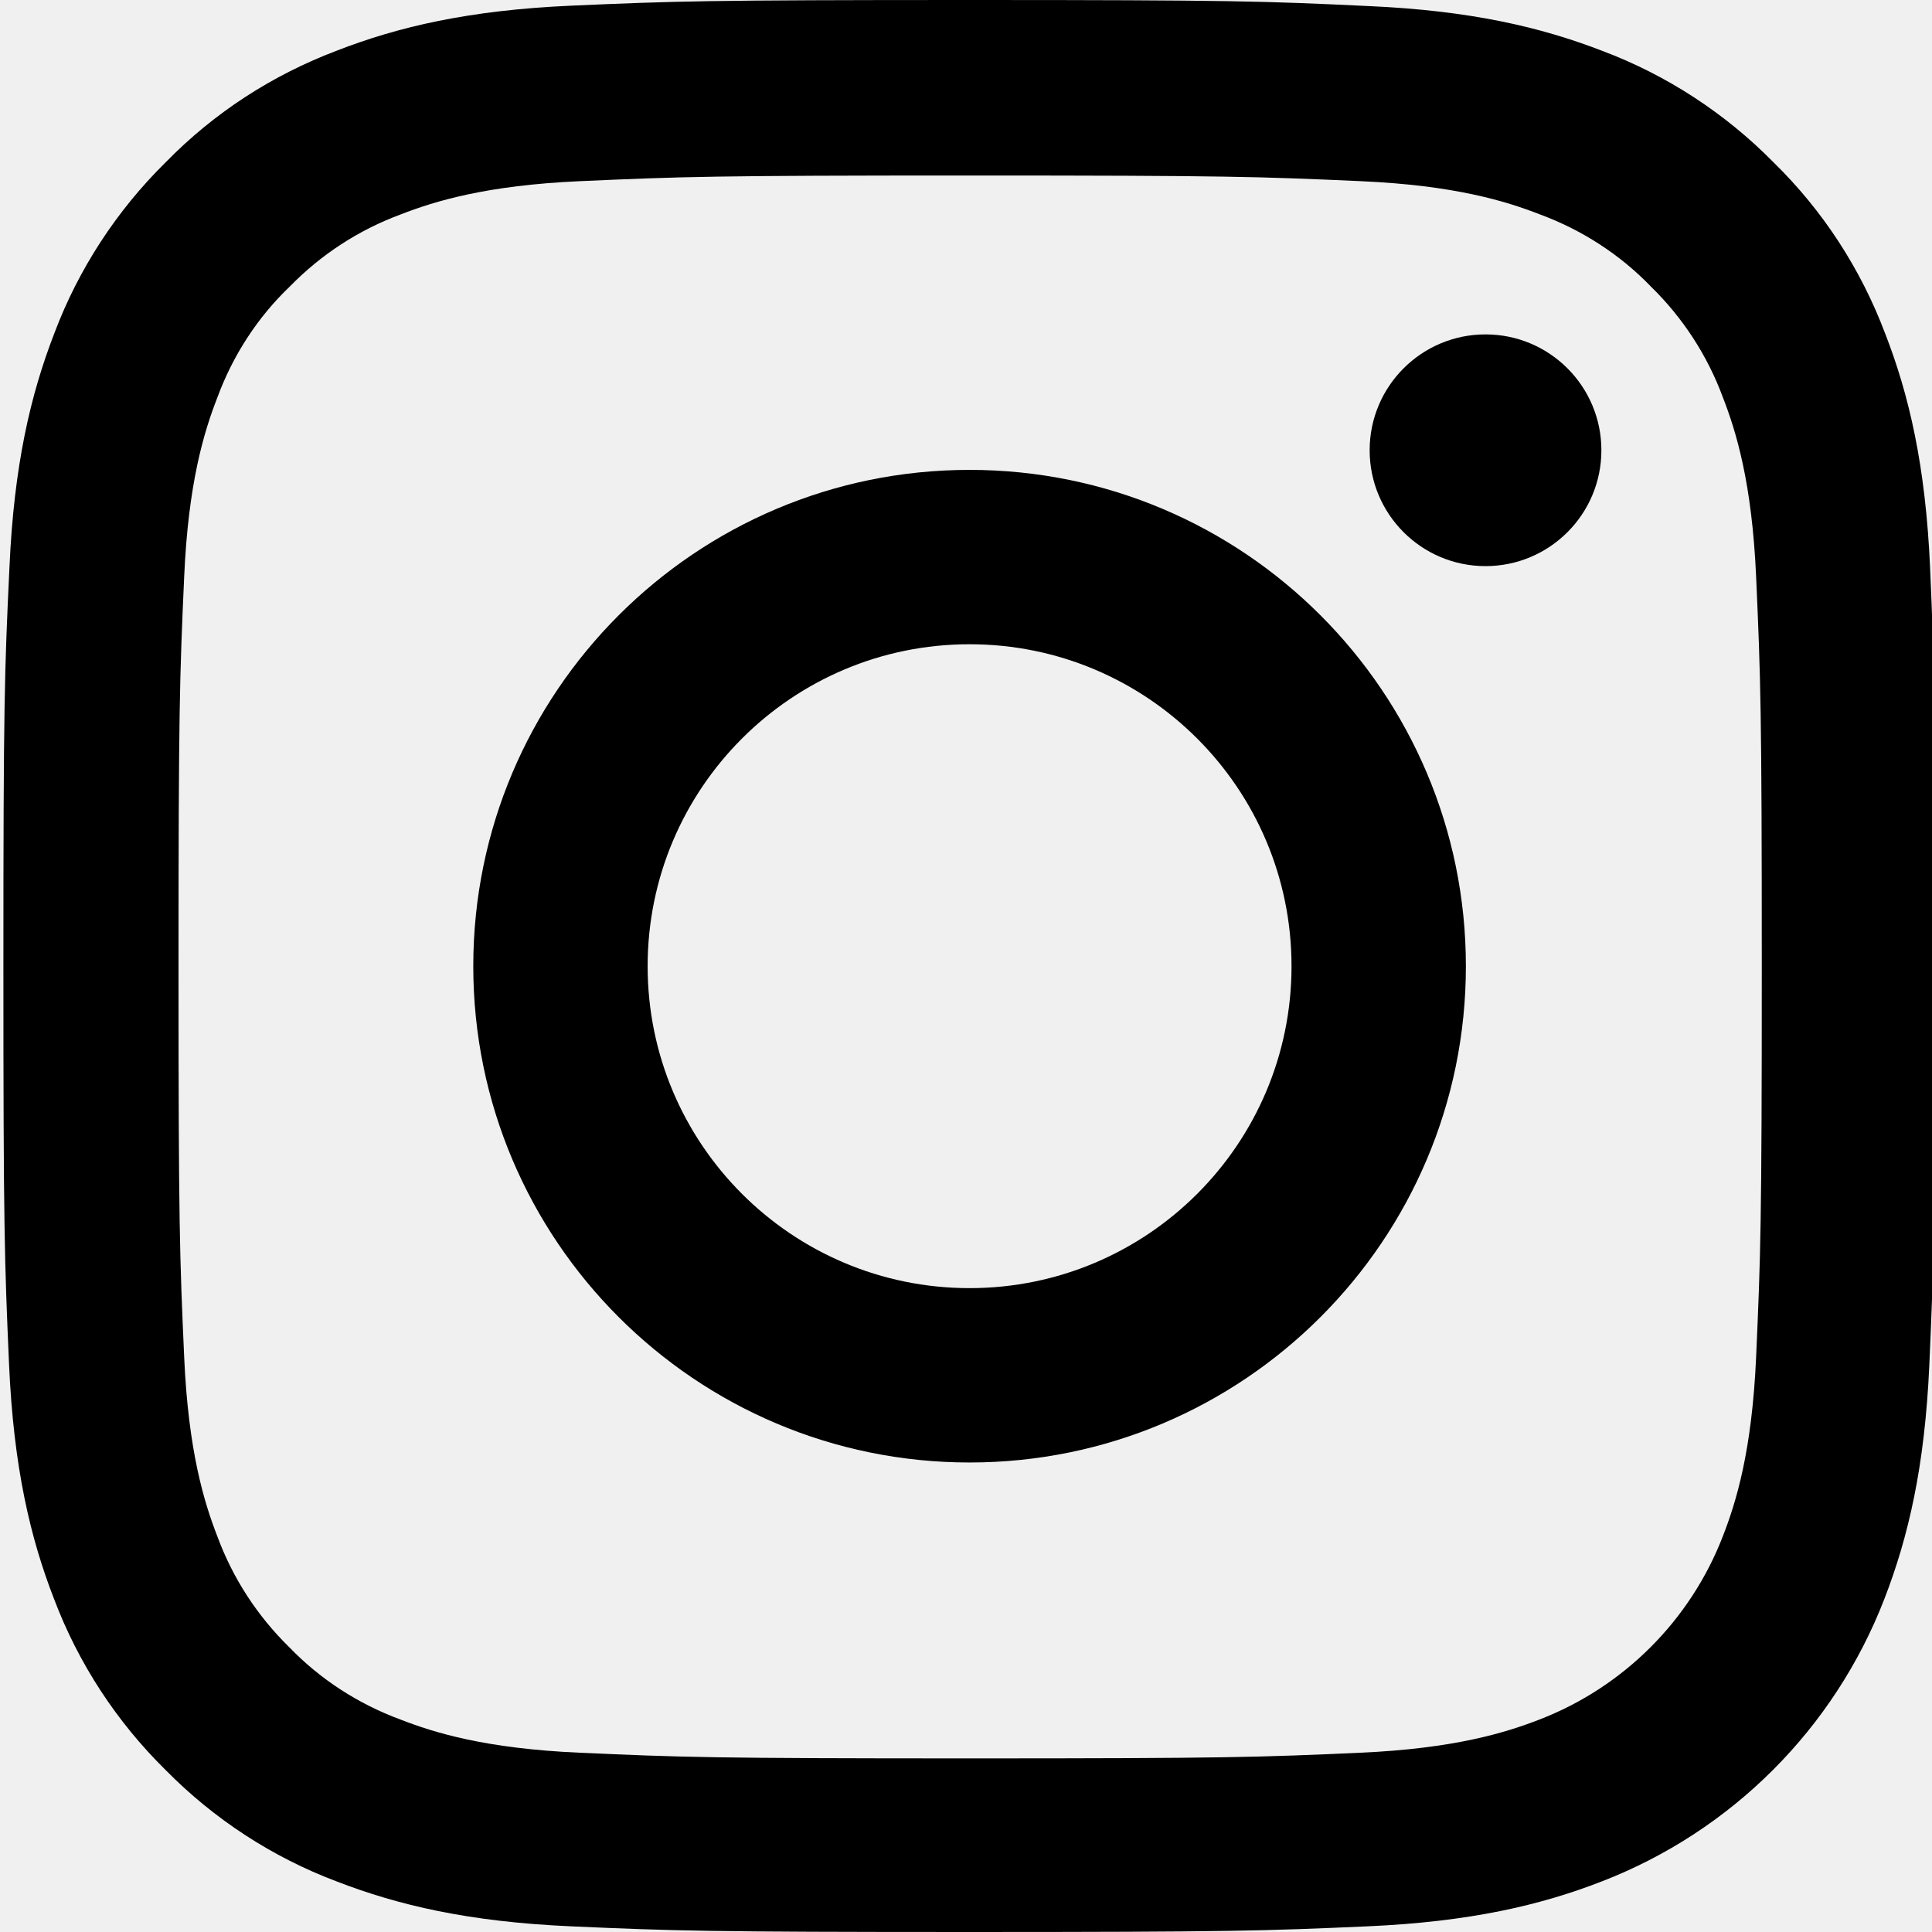
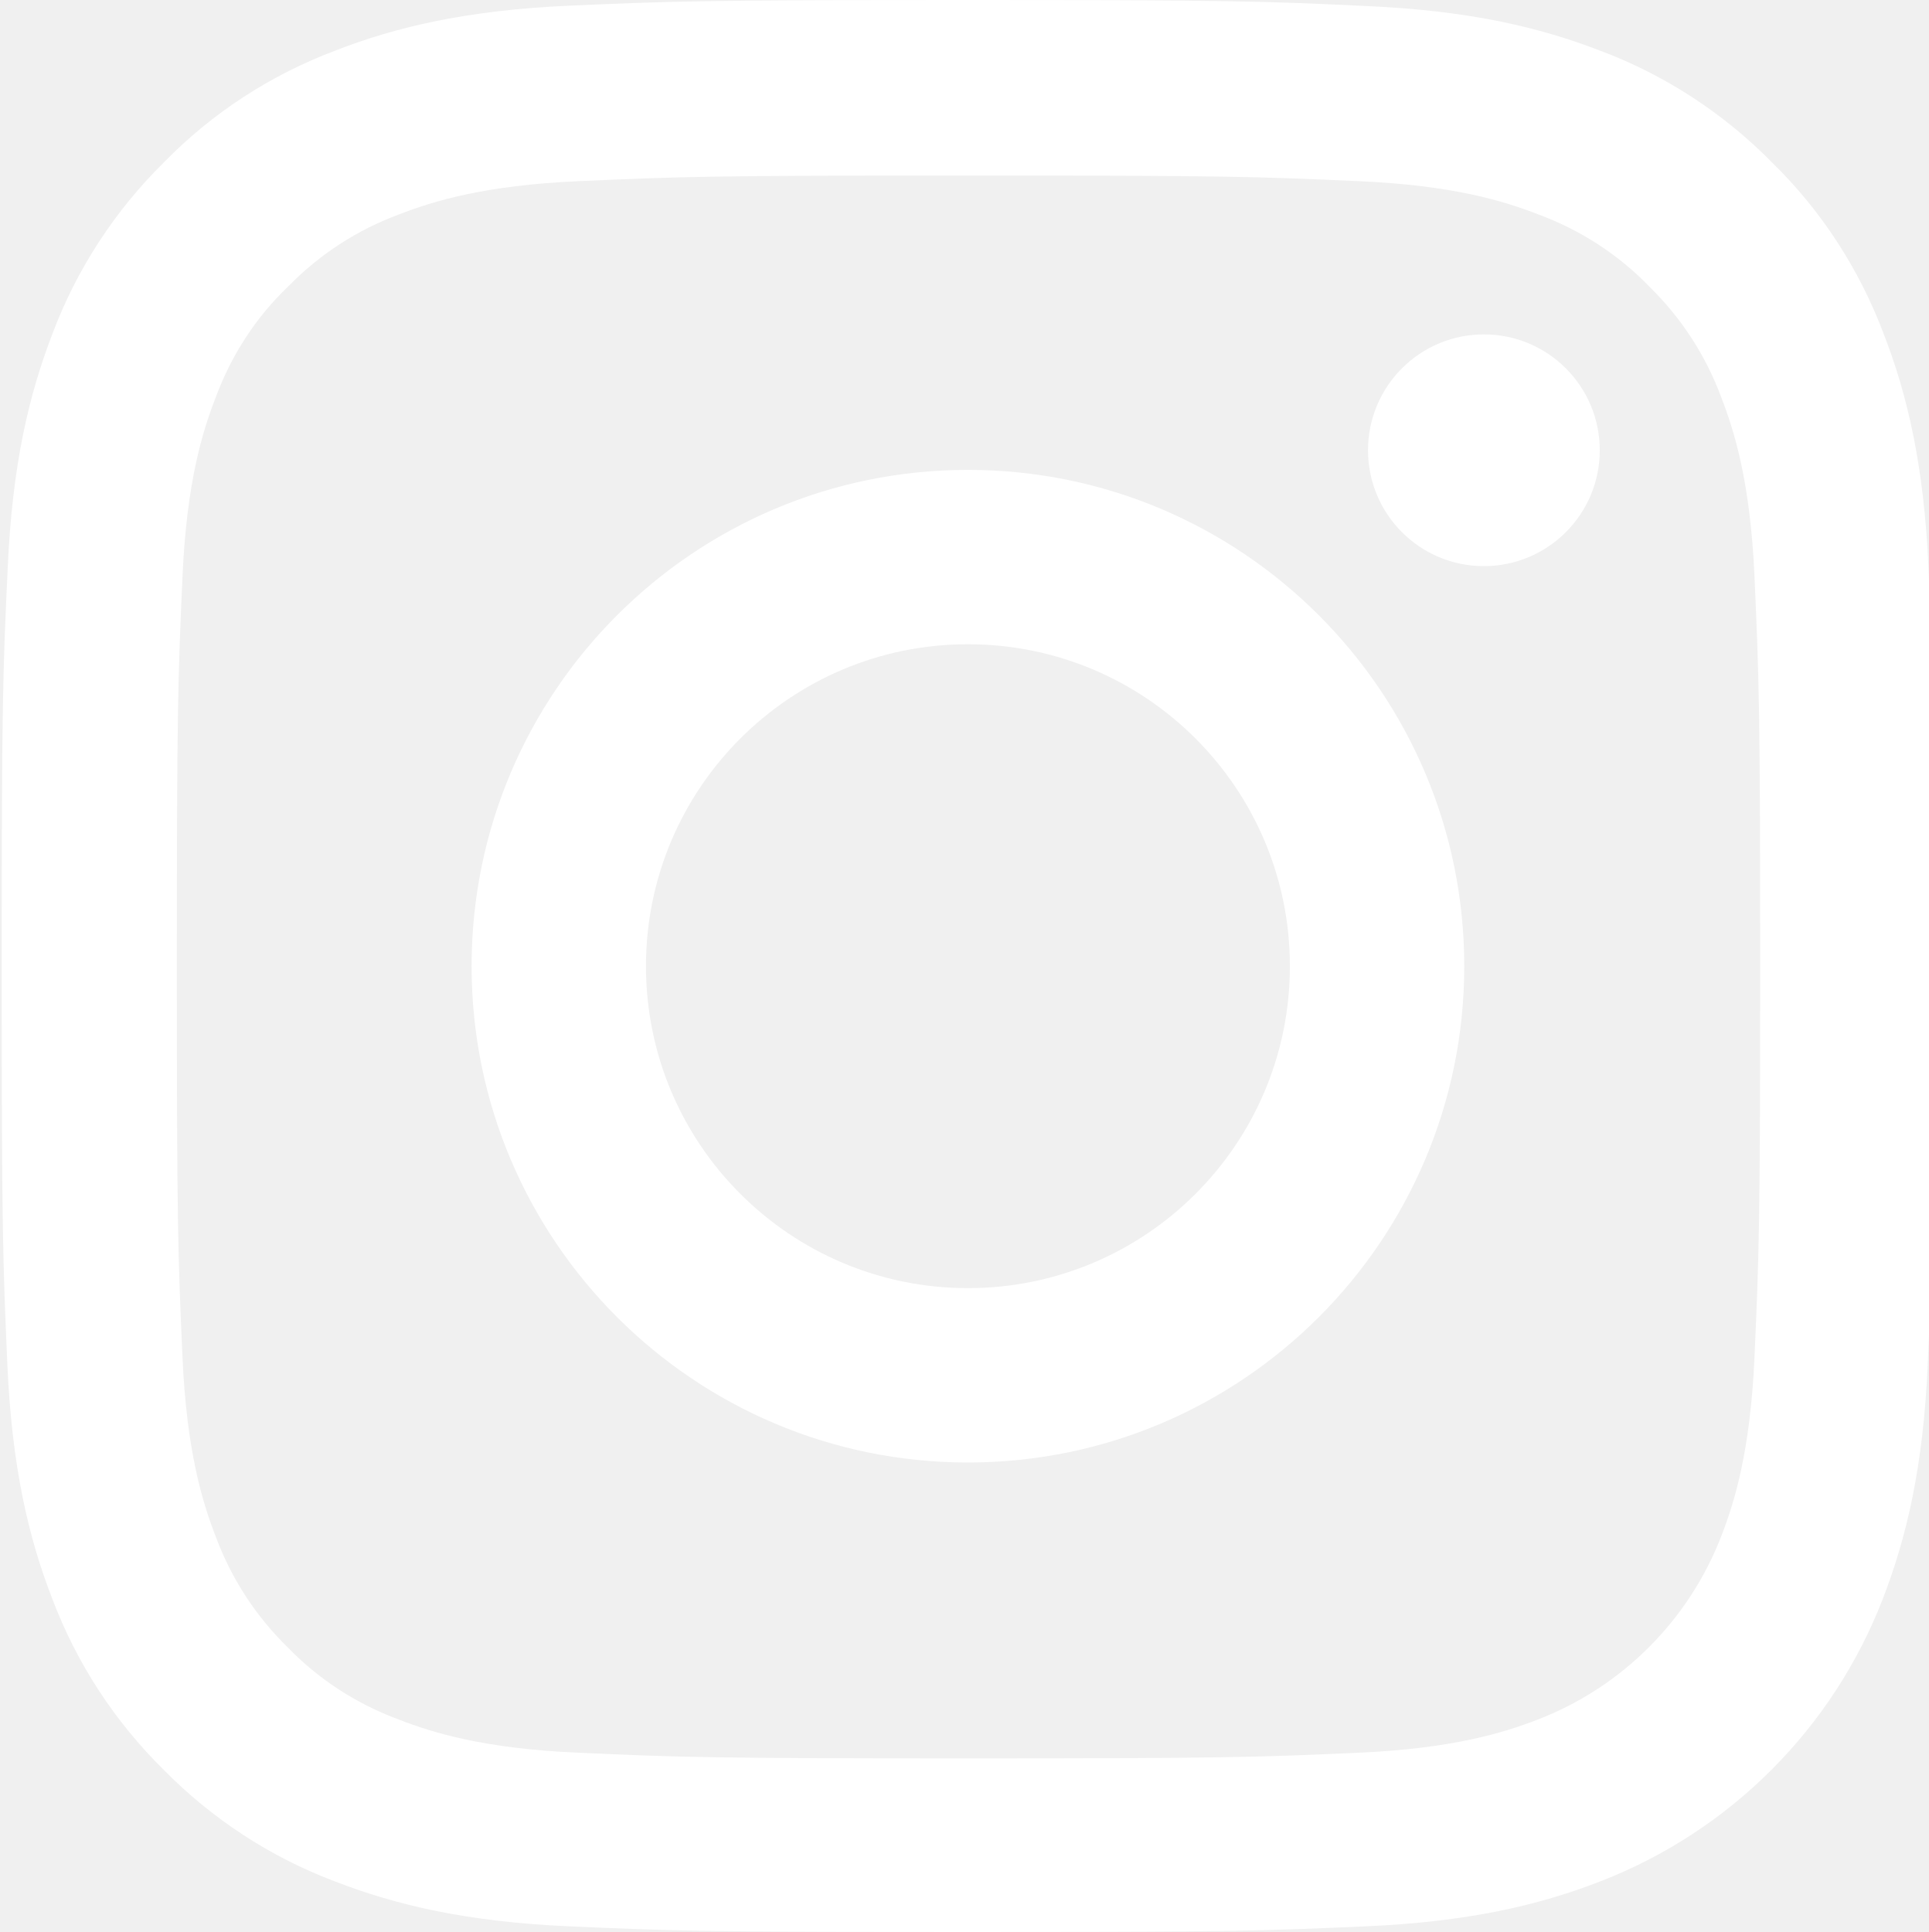
- <svg xmlns="http://www.w3.org/2000/svg" height="511pt" viewBox="0 0 511 511.9" width="511pt">
+ <svg xmlns="http://www.w3.org/2000/svg" viewBox="0 0 511 511.9" fill="#fff">
  <path d="m510.949 150.5c-1.199-27.199-5.598-45.898-11.898-62.102-6.5-17.199-16.5-32.598-29.602-45.398-12.801-13-28.301-23.102-45.301-29.5-16.297-6.301-34.898-10.699-62.098-11.898-27.402-1.301-36.102-1.602-105.602-1.602s-78.199.301-105.5 1.5c-27.199 1.199-45.898 5.602-62.098 11.898-17.203 6.5-32.602 16.5-45.402 29.602-13 12.801-23.098 28.301-29.5 45.301-6.301 16.301-10.699 34.898-11.898 62.098-1.301 27.402-1.602 36.102-1.602 105.602s.301 78.199 1.5 105.5c1.199 27.199 5.602 45.898 11.902 62.102 6.5 17.199 16.598 32.598 29.598 45.398 12.801 13 28.301 23.102 45.301 29.5 16.301 6.301 34.898 10.699 62.102 11.898 27.297 1.203 36 1.5 105.5 1.5s78.199-.297 105.5-1.5c27.199-1.199 45.898-5.598 62.098-11.898 34.402-13.301 61.602-40.5 74.902-74.898 6.297-16.301 10.699-34.902 11.898-62.102 1.199-27.301 1.5-36 1.5-105.5s-.102-78.199-1.301-105.5zm-46.098 209c-1.102 25-5.301 38.5-8.801 47.5-8.602 22.301-26.301 40-48.602 48.602-9 3.5-22.598 7.699-47.5 8.797-27 1.203-35.098 1.5-103.398 1.5s-76.5-.297-103.402-1.5c-25-1.098-38.5-5.297-47.5-8.797-11.098-4.102-21.199-10.602-29.398-19.102-8.5-8.301-15-18.301-19.102-29.398-3.5-9-7.699-22.602-8.797-47.5-1.203-27-1.5-35.102-1.5-103.402s.297-76.5 1.5-103.398c1.098-25 5.297-38.5 8.797-47.5 4.102-11.102 10.602-21.199 19.203-29.402 8.297-8.5 18.297-15 29.398-19.098 9-3.5 22.602-7.699 47.5-8.801 27-1.199 35.102-1.5 103.398-1.5 68.402 0 76.5.301 103.402 1.5 25 1.102 38.5 5.301 47.5 8.801 11.098 4.098 21.199 10.598 29.398 19.098 8.5 8.301 15 18.301 19.102 29.402 3.5 9 7.699 22.598 8.801 47.5 1.199 27 1.5 35.098 1.5 103.398s-.301 76.301-1.5 103.301zm0 0" />
  <path d="m256.449 124.5c-72.598 0-131.5 58.898-131.5 131.5s58.902 131.5 131.5 131.5c72.602 0 131.5-58.898 131.5-131.5s-58.898-131.5-131.5-131.5zm0 216.801c-47.098 0-85.301-38.199-85.301-85.301s38.203-85.301 85.301-85.301c47.102 0 85.301 38.199 85.301 85.301s-38.199 85.301-85.301 85.301zm0 0" />
  <path d="m423.852 119.301c0 16.953-13.746 30.699-30.703 30.699-16.953 0-30.699-13.746-30.699-30.699 0-16.957 13.746-30.699 30.699-30.699 16.957 0 30.703 13.742 30.703 30.699zm0 0" />
</svg>
